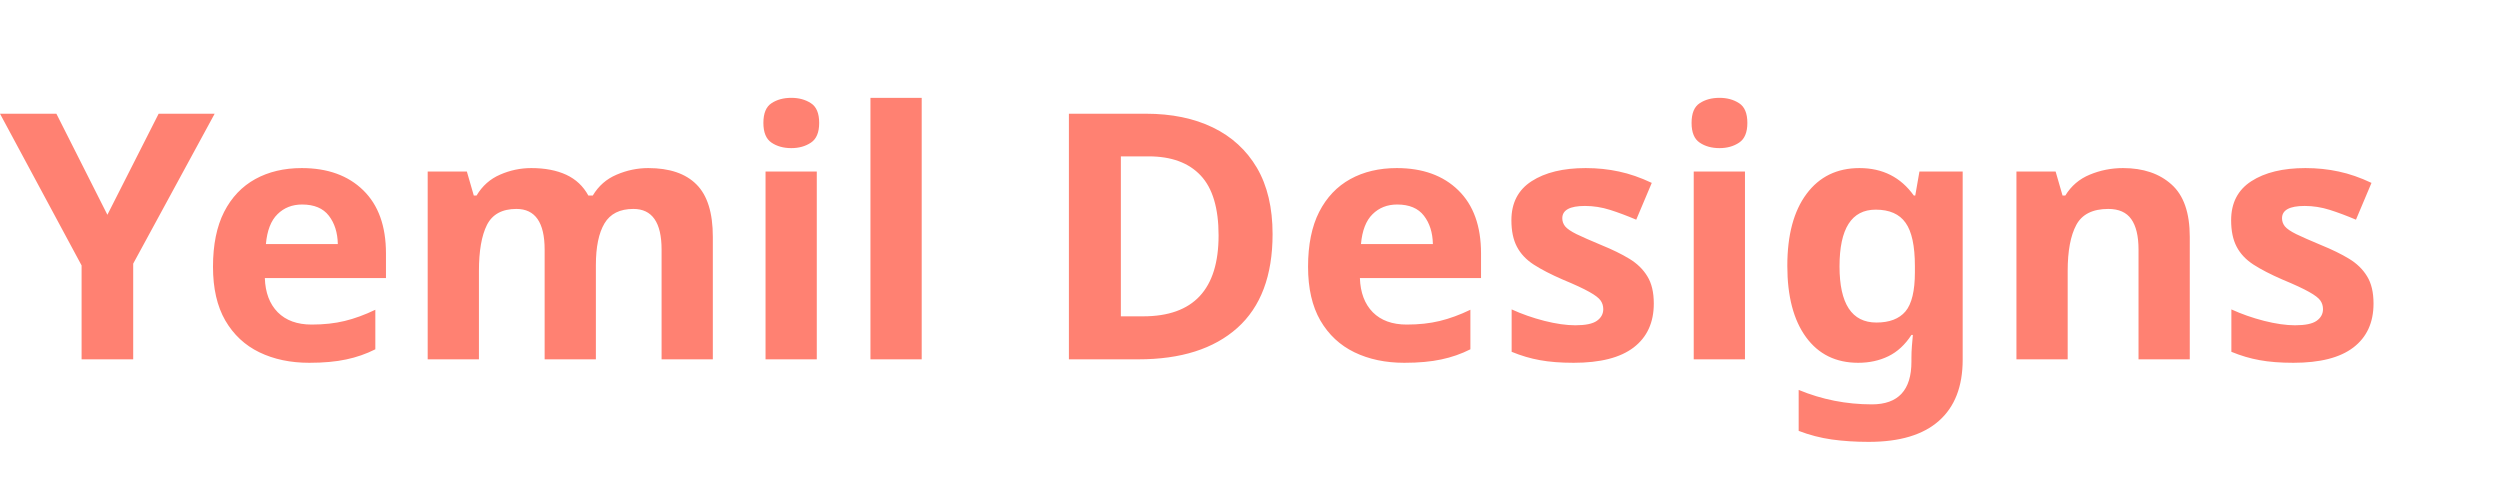
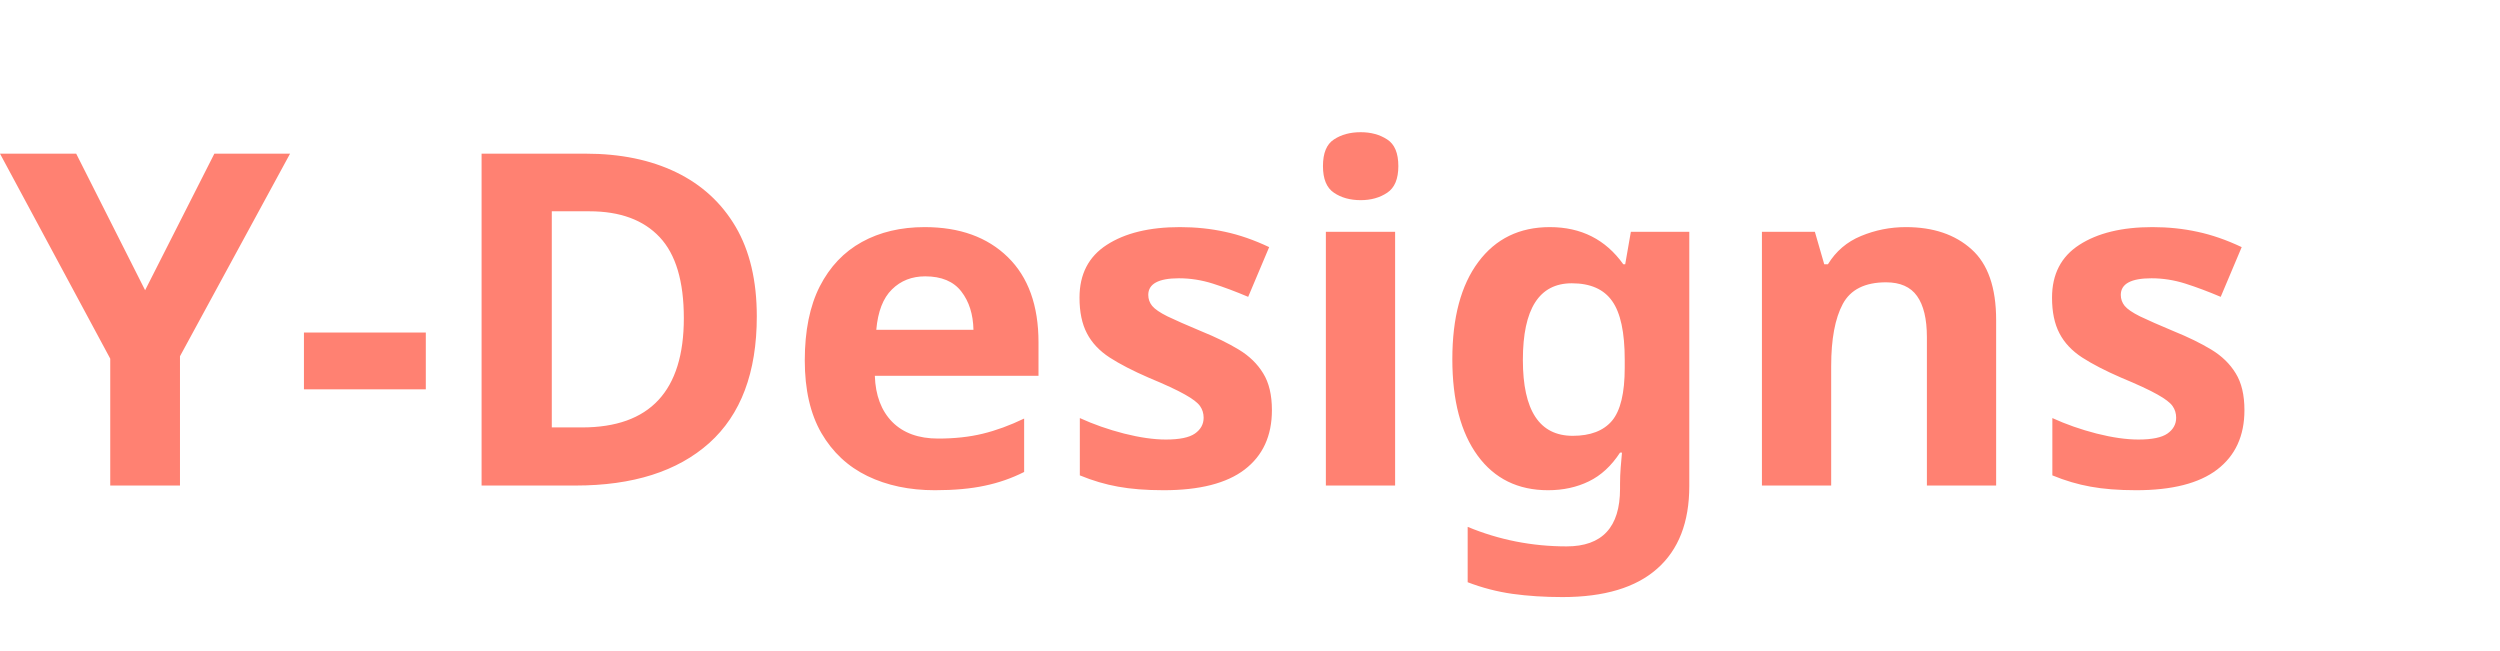
- <svg xmlns="http://www.w3.org/2000/svg" id="Component_10_1" data-name="Component 10 – 1" width="327" height="63" viewBox="0 0 327 63">
-   <text id="Yemil_Designs" data-name="Yemil Designs" transform="translate(0 47)" fill="#ff8172" font-size="45" font-family="Poppins-Bold, Poppins" font-weight="700">
-     <tspan x="0" y="0">Yemil Designs</tspan>
+ <svg xmlns="http://www.w3.org/2000/svg" id="Component_10_1" data-name="Component 10 – 1" width="242" height="63" viewBox="0 0 242 63">
+   <text id="Y-Designs" transform="translate(0 47)" fill="#ff8172" font-size="45" font-family="Poppins-Bold, Poppins" font-weight="700">
+     <tspan x="0" y="0">Y-Designs</tspan>
  </text>
</svg>
